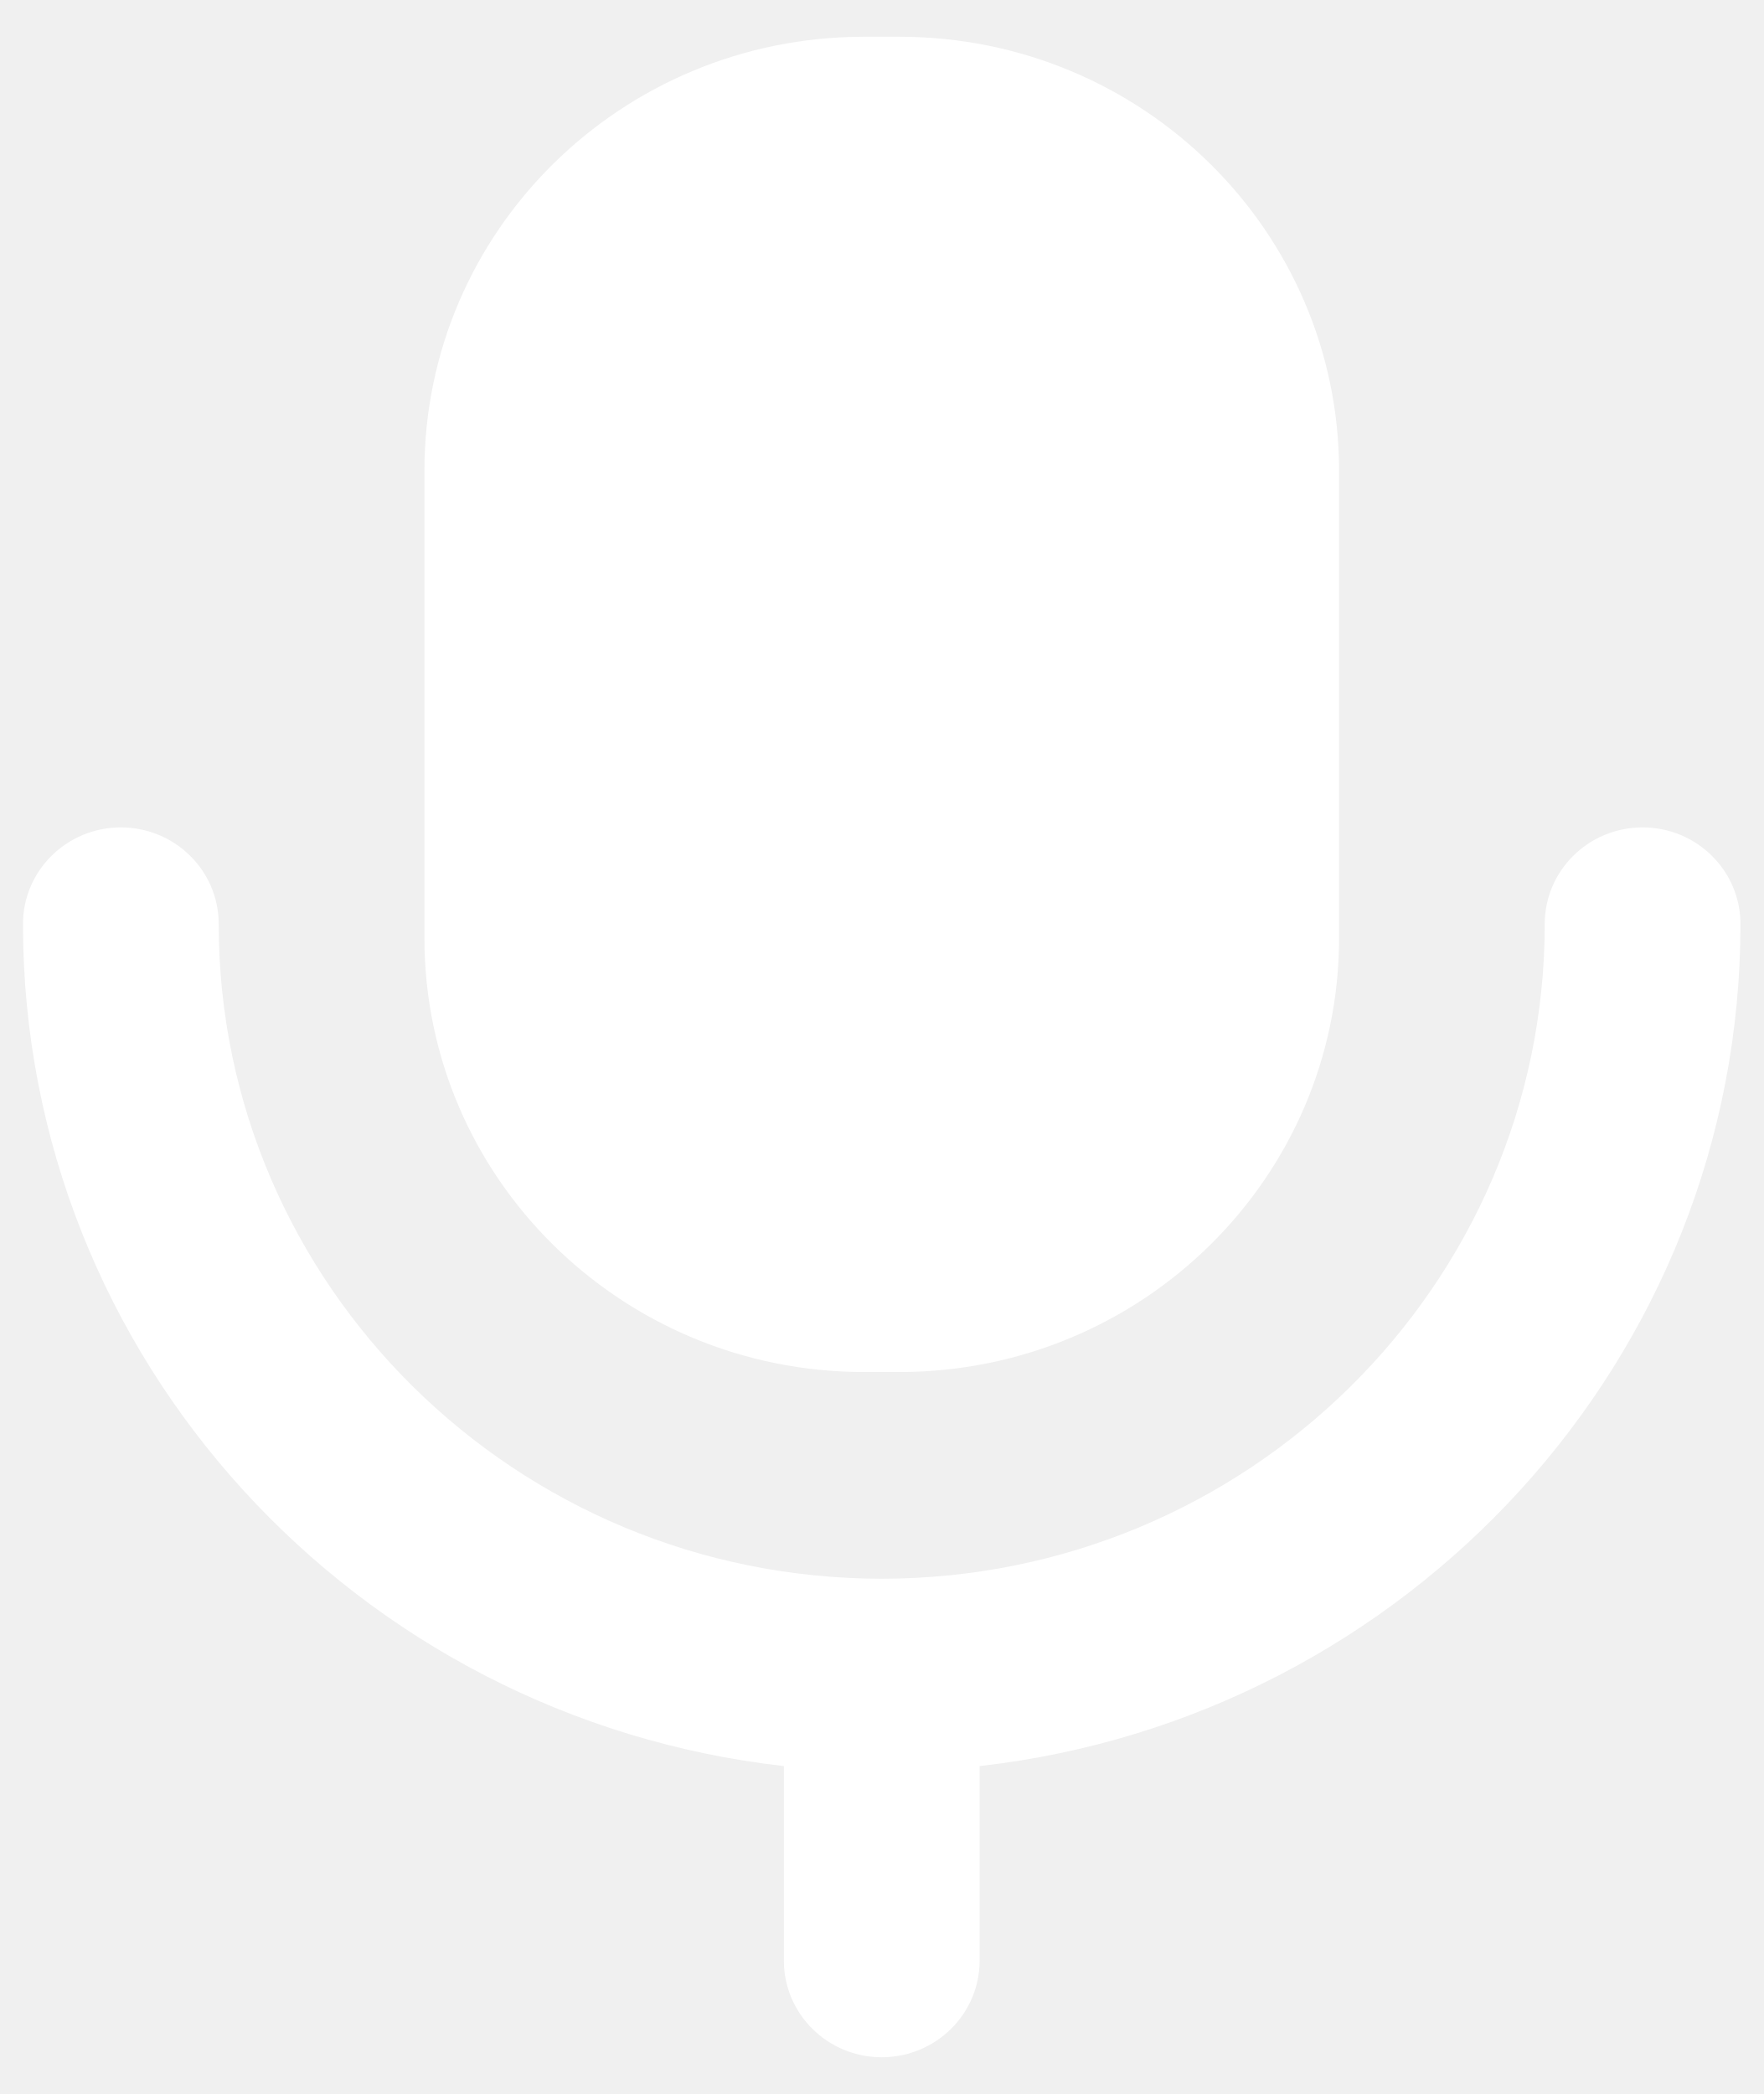
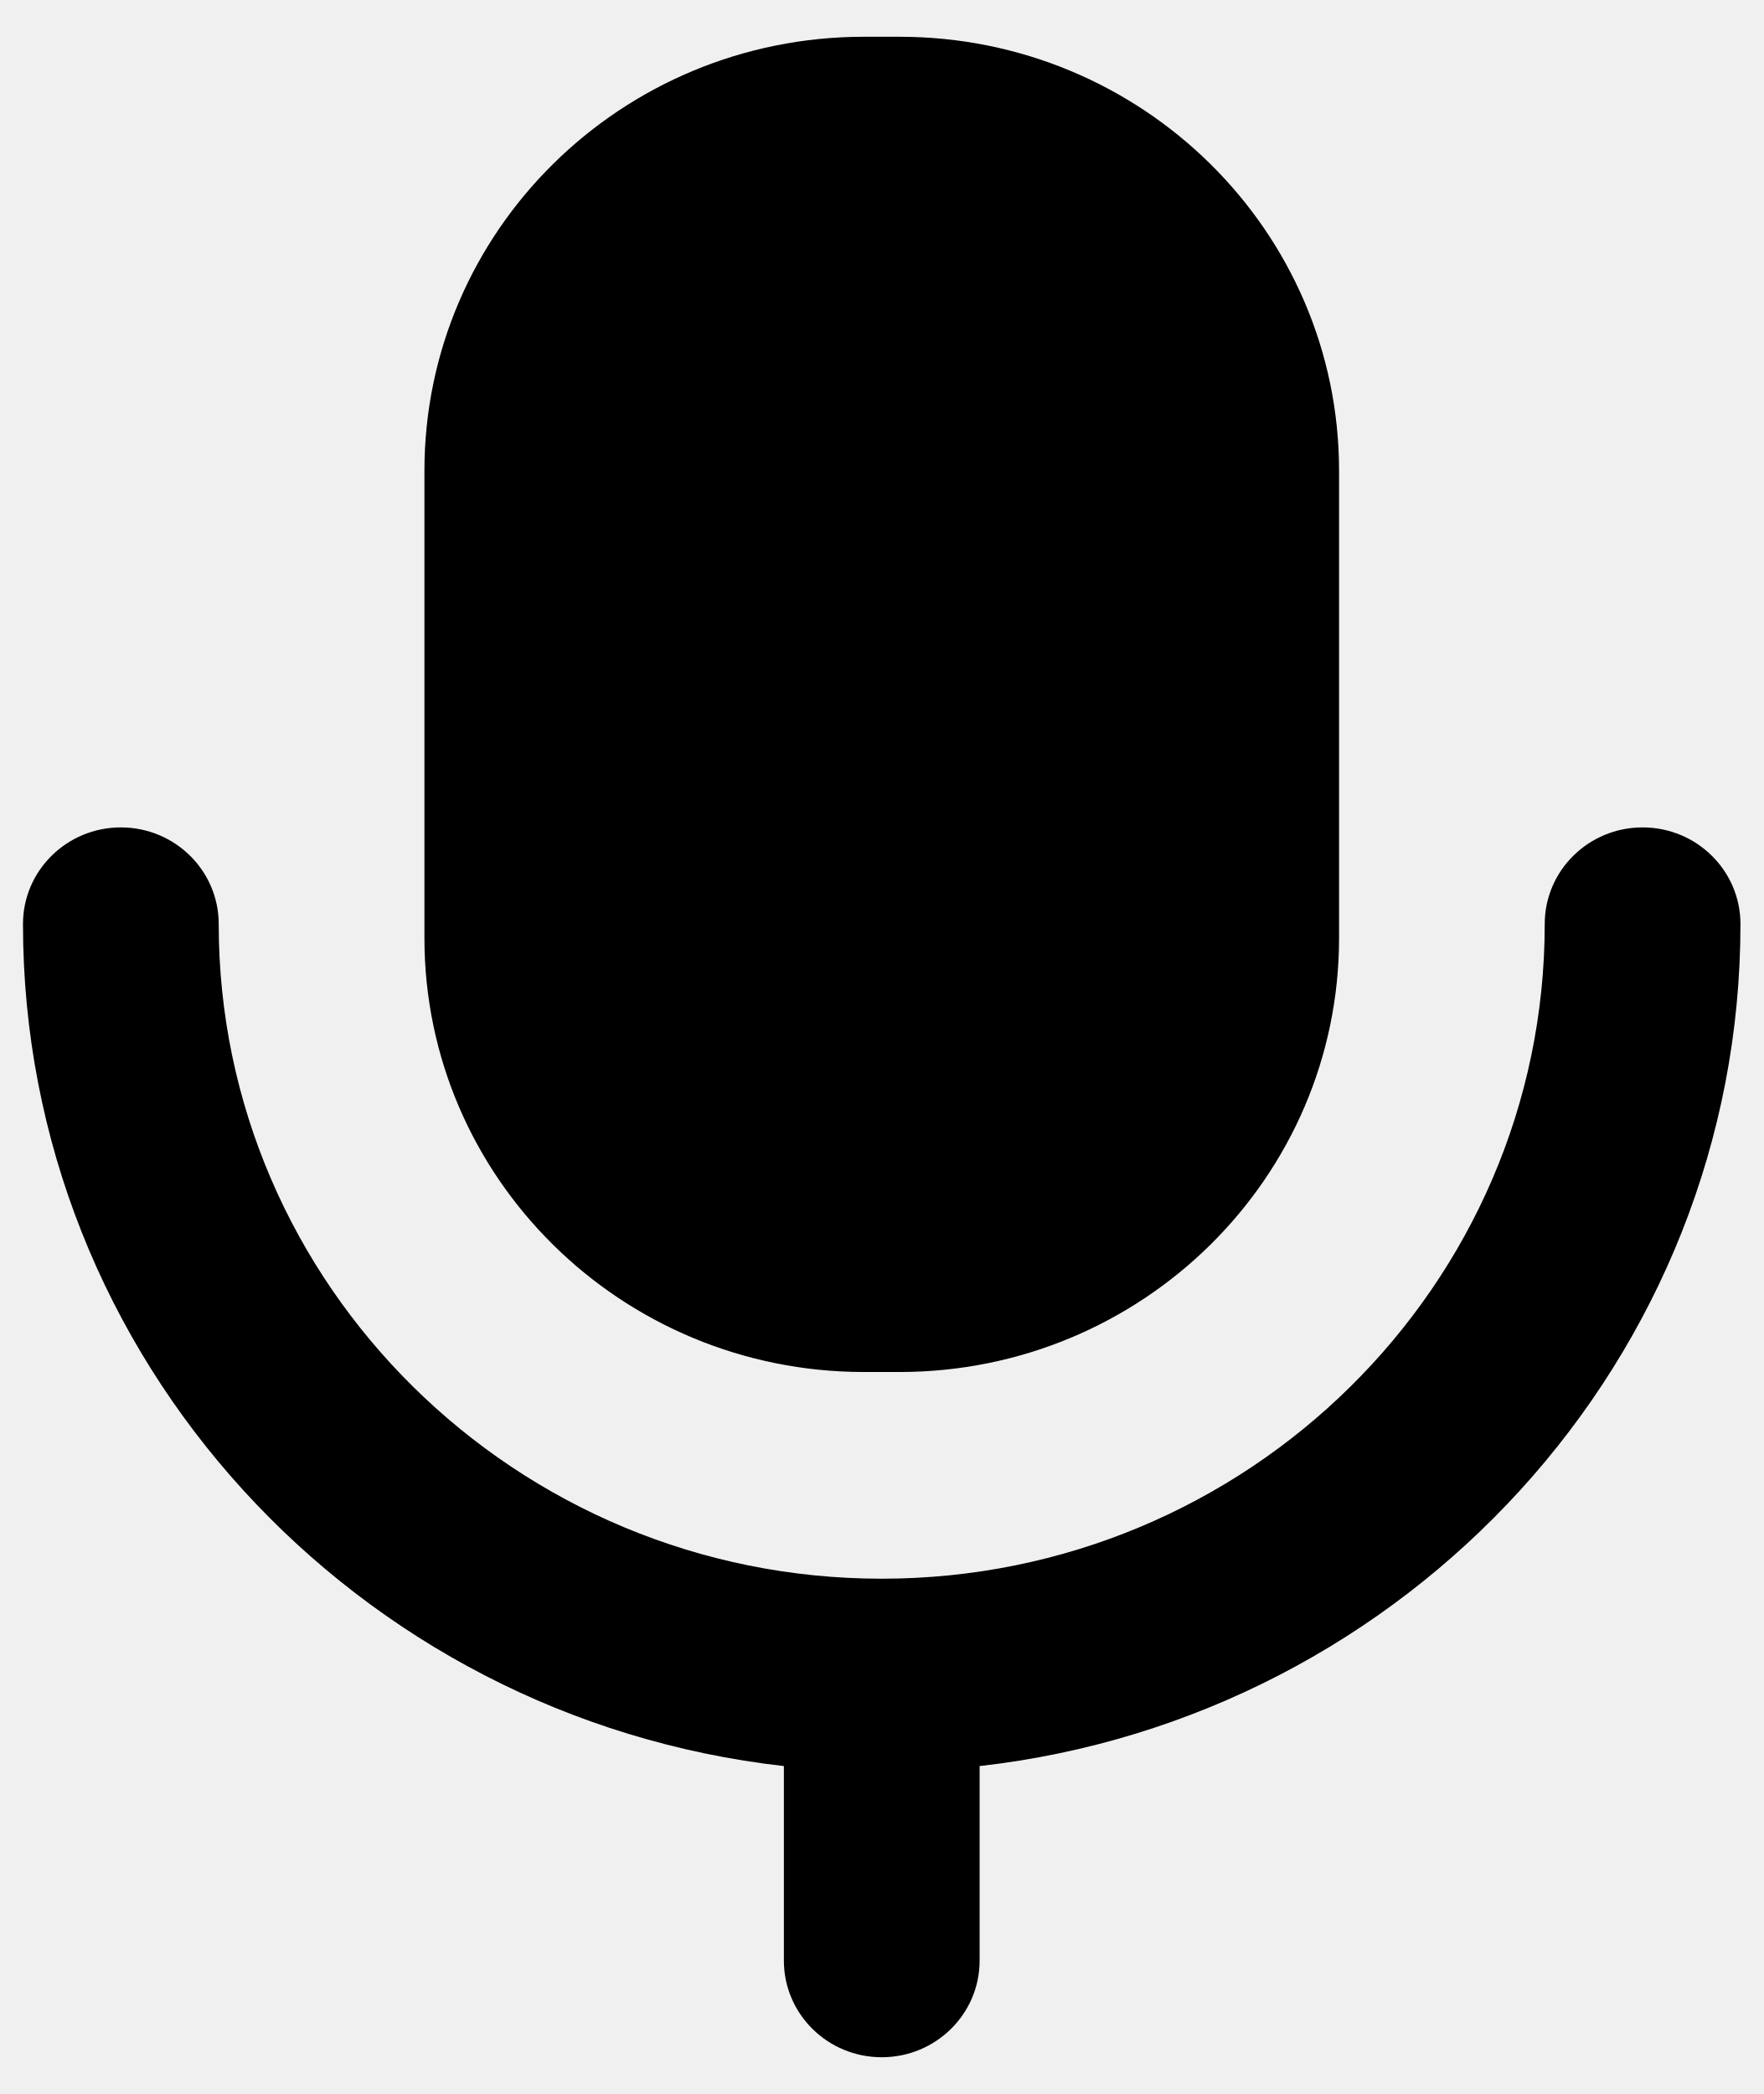
<svg xmlns="http://www.w3.org/2000/svg" width="32" height="38" viewBox="0 0 32 38" fill="none">
-   <path fill-rule="evenodd" clip-rule="evenodd" d="M16.321 24.898H15.68C11.273 24.898 7.702 21.37 7.702 17.021V8.545C7.702 4.194 11.273 0.667 15.68 0.667H16.321C20.727 0.667 24.3 4.194 24.3 8.545V17.021C24.3 21.37 20.727 24.898 16.321 24.898ZM28.032 16.769C28.032 15.799 28.827 15.015 29.808 15.015C30.788 15.015 31.584 15.799 31.584 16.769C31.584 24.659 25.535 31.174 17.777 32.049V35.58C17.777 36.548 16.982 37.333 16.001 37.333C15.019 37.333 14.225 36.548 14.225 35.58V32.049C6.466 31.174 0.417 24.659 0.417 16.769C0.417 15.799 1.213 15.015 2.193 15.015C3.173 15.015 3.969 15.799 3.969 16.769C3.969 23.319 9.366 28.649 16.001 28.649C22.634 28.649 28.032 23.319 28.032 16.769Z" fill="white" />
+   <path fill-rule="evenodd" clip-rule="evenodd" d="M16.321 24.898H15.68C11.273 24.898 7.702 21.37 7.702 17.021V8.545C7.702 4.194 11.273 0.667 15.68 0.667H16.321C20.727 0.667 24.3 4.194 24.3 8.545V17.021C24.3 21.37 20.727 24.898 16.321 24.898ZM28.032 16.769C28.032 15.799 28.827 15.015 29.808 15.015C30.788 15.015 31.584 15.799 31.584 16.769C31.584 24.659 25.535 31.174 17.777 32.049V35.58C17.777 36.548 16.982 37.333 16.001 37.333C15.019 37.333 14.225 36.548 14.225 35.58V32.049C6.466 31.174 0.417 24.659 0.417 16.769C0.417 15.799 1.213 15.015 2.193 15.015C3.173 15.015 3.969 15.799 3.969 16.769C3.969 23.319 9.366 28.649 16.001 28.649C22.634 28.649 28.032 23.319 28.032 16.769Z" fill="currentColor" />
</svg>
